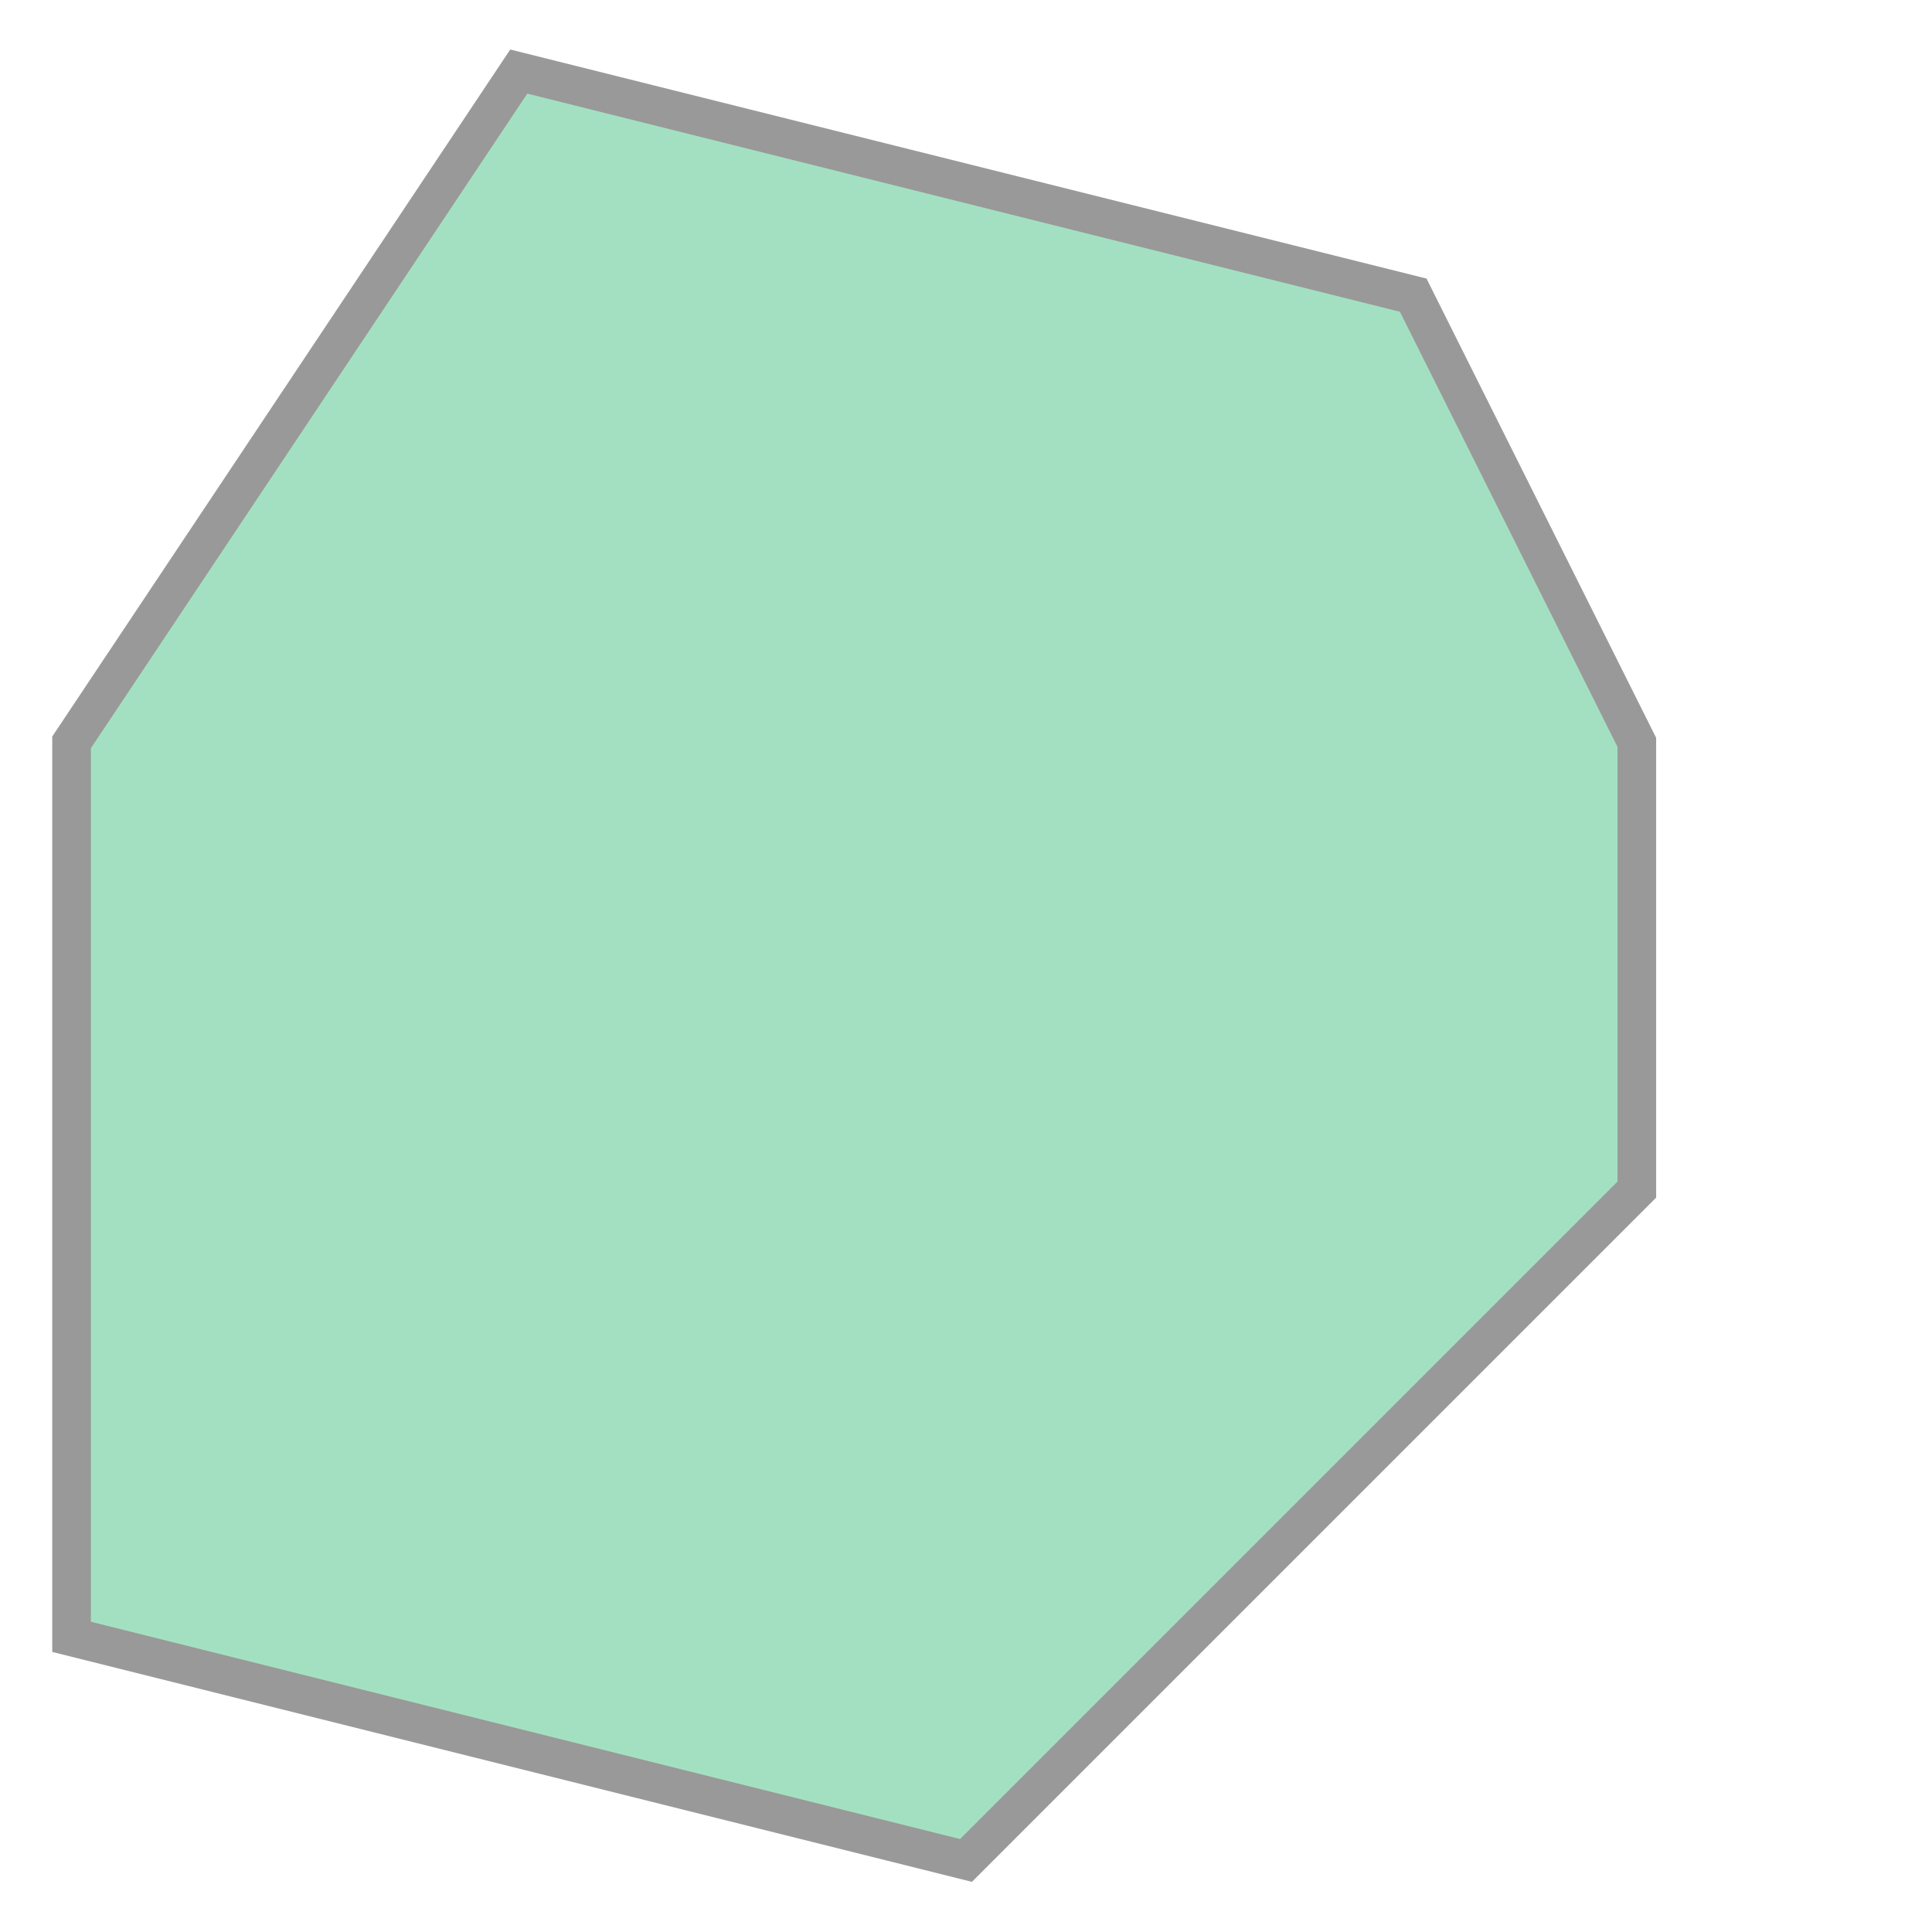
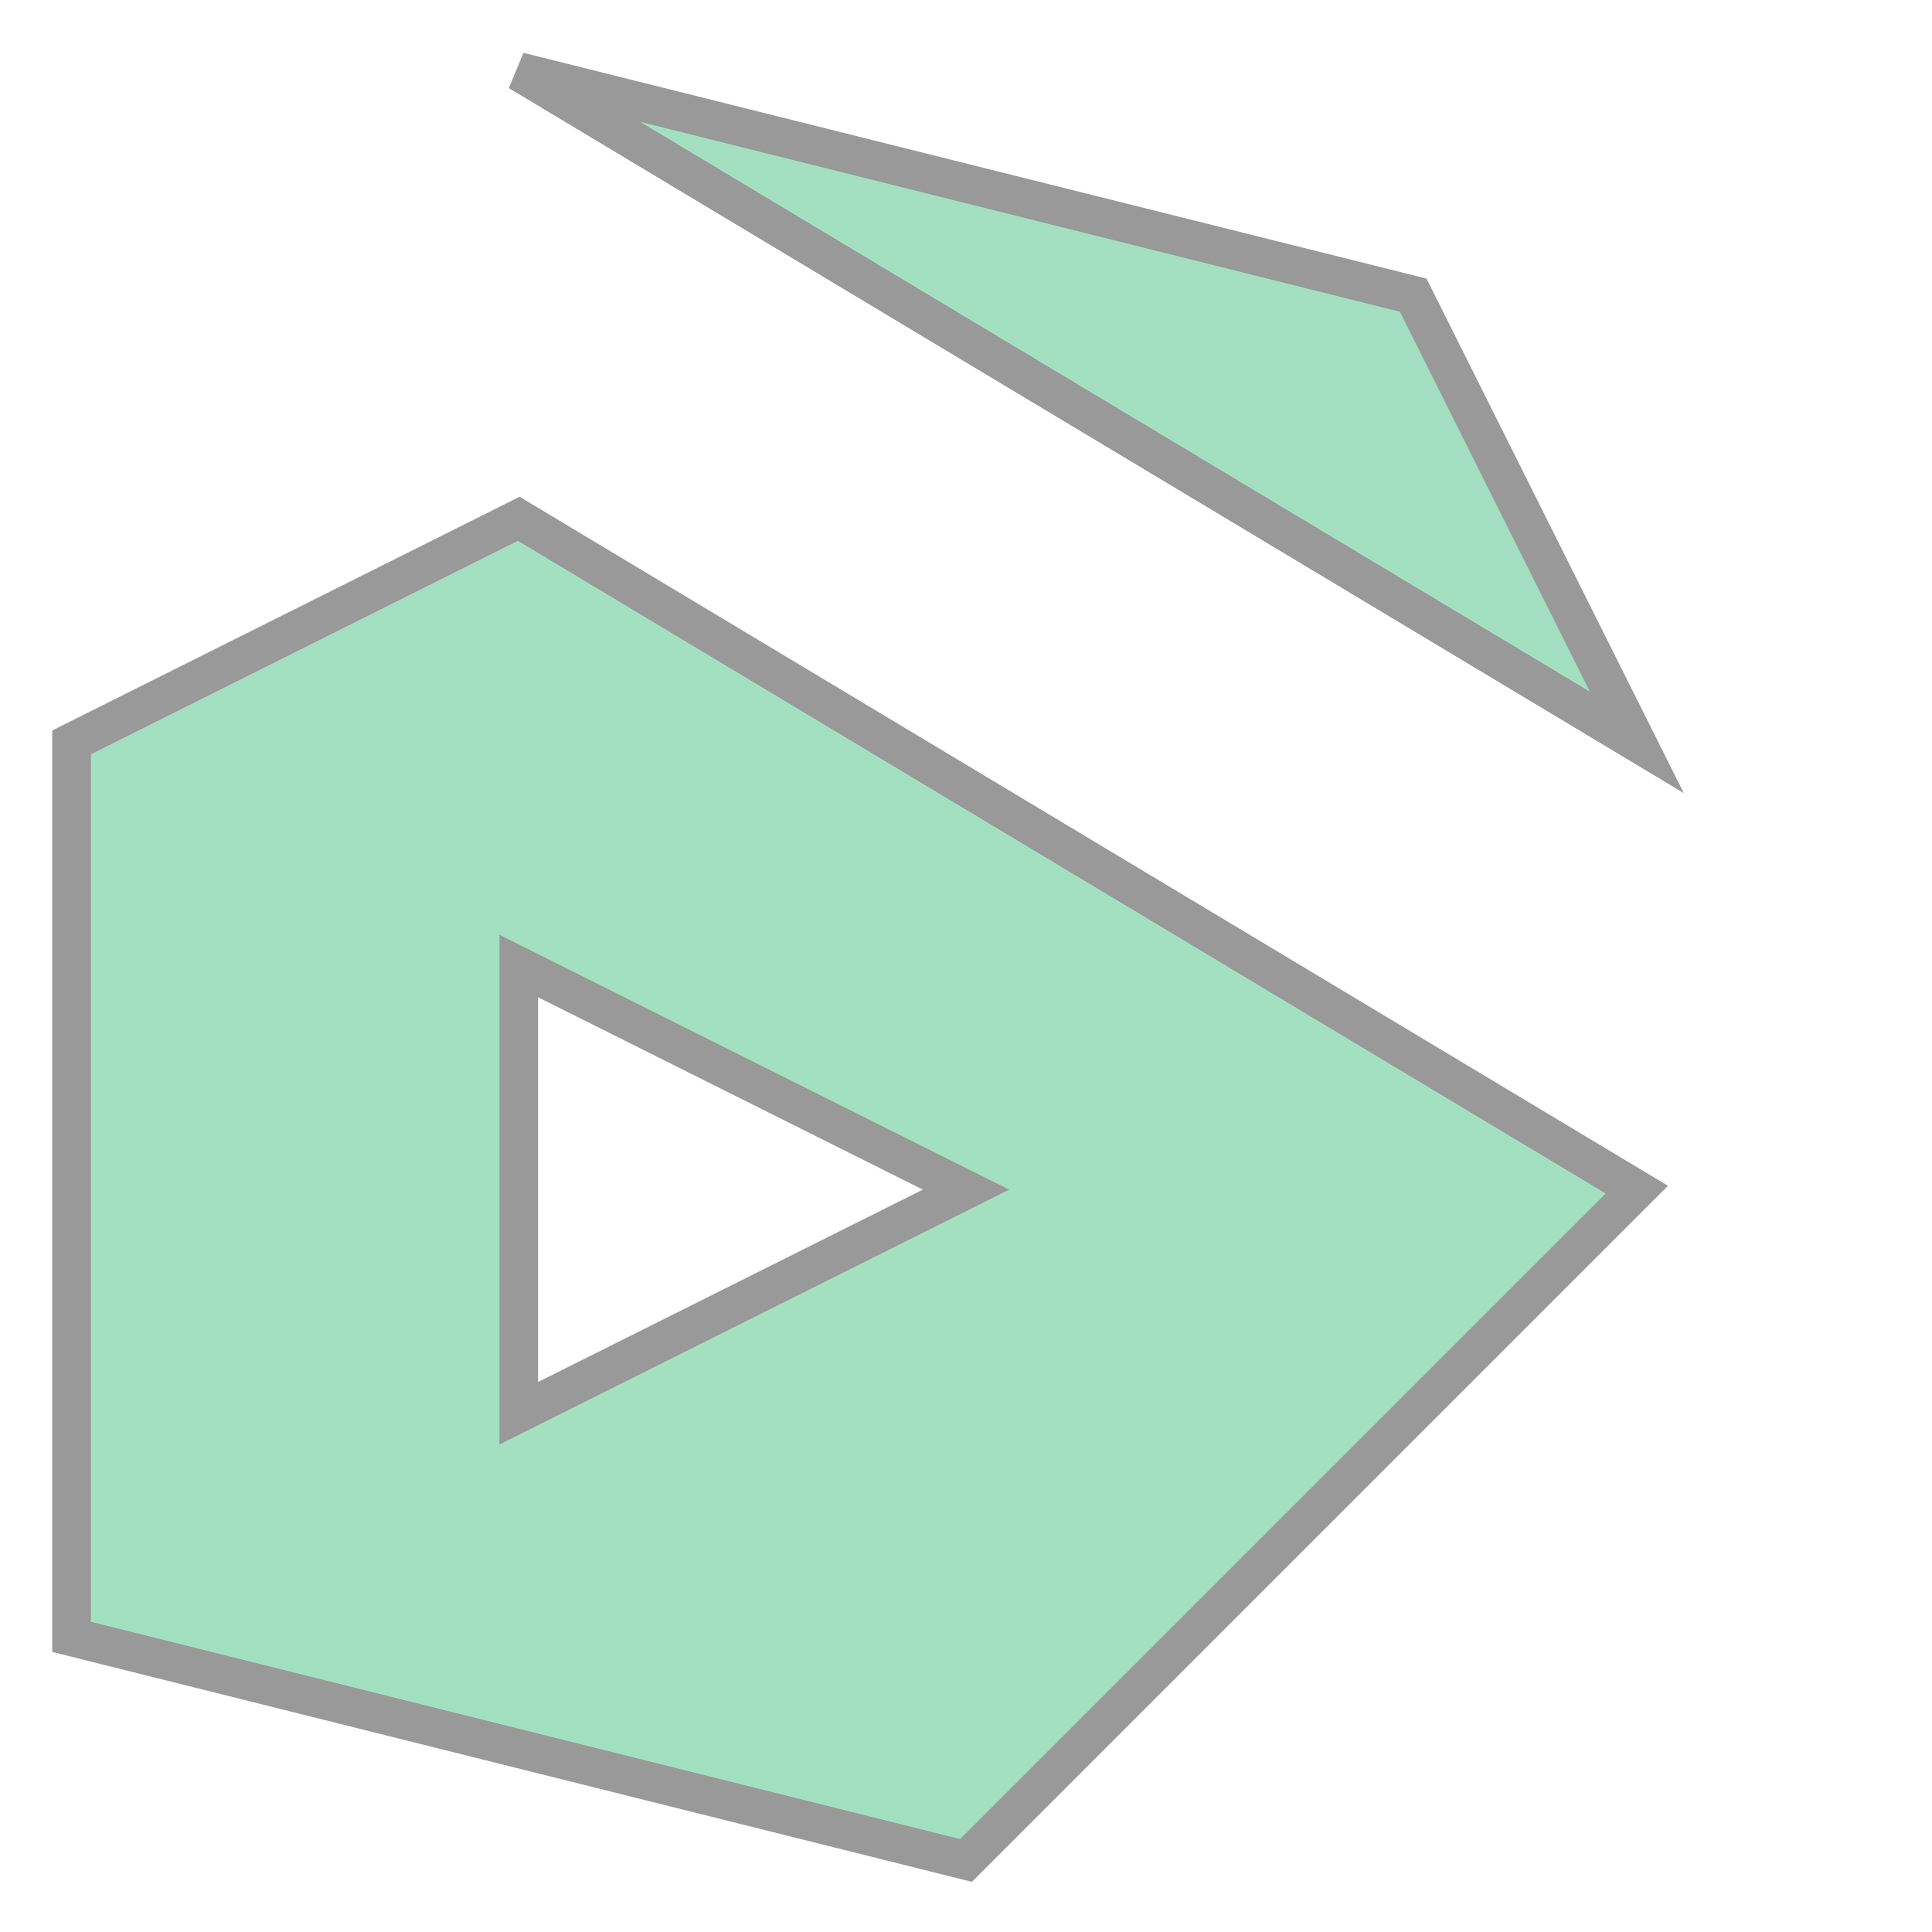
<svg xmlns="http://www.w3.org/2000/svg" width="100.0" height="100.0" viewBox="8.4 3.4 38.2 43.2" preserveAspectRatio="xMinYMin meet">
  <g transform="matrix(1,0,0,-1,0,50.0)">
-     <path fill-rule="evenodd" fill="#66cc99" stroke="#555555" stroke-width="0.864" opacity="0.6" d="M 30.0,5.0 L 10.0,10.0 L 10.0,30.0 L 20.0,45.0 L 40.0,40.0 L 45.0,30.0 L 45.0,20.0 L 30.0,5.0 z" />
+     <g>
+       <path fill-rule="evenodd" fill="#66cc99" stroke="#555555" stroke-width="0.864" opacity="0.6" d="M 40.0,40.0 L 20.0,45.0 L 45.0,30.0 L 40.0,40.0 z" />
+       <path fill-rule="evenodd" fill="#66cc99" stroke="#555555" stroke-width="0.864" opacity="0.6" d="M 20.0,35.0 L 10.0,30.0 L 10.0,10.0 L 30.0,5.0 L 45.0,20.0 L 20.0,35.0 z M 30.0,20.0 L 20.0,15.0 L 20.0,25.0 L 30.0,20.0 z" />
+     </g>
  </g>
</svg>
